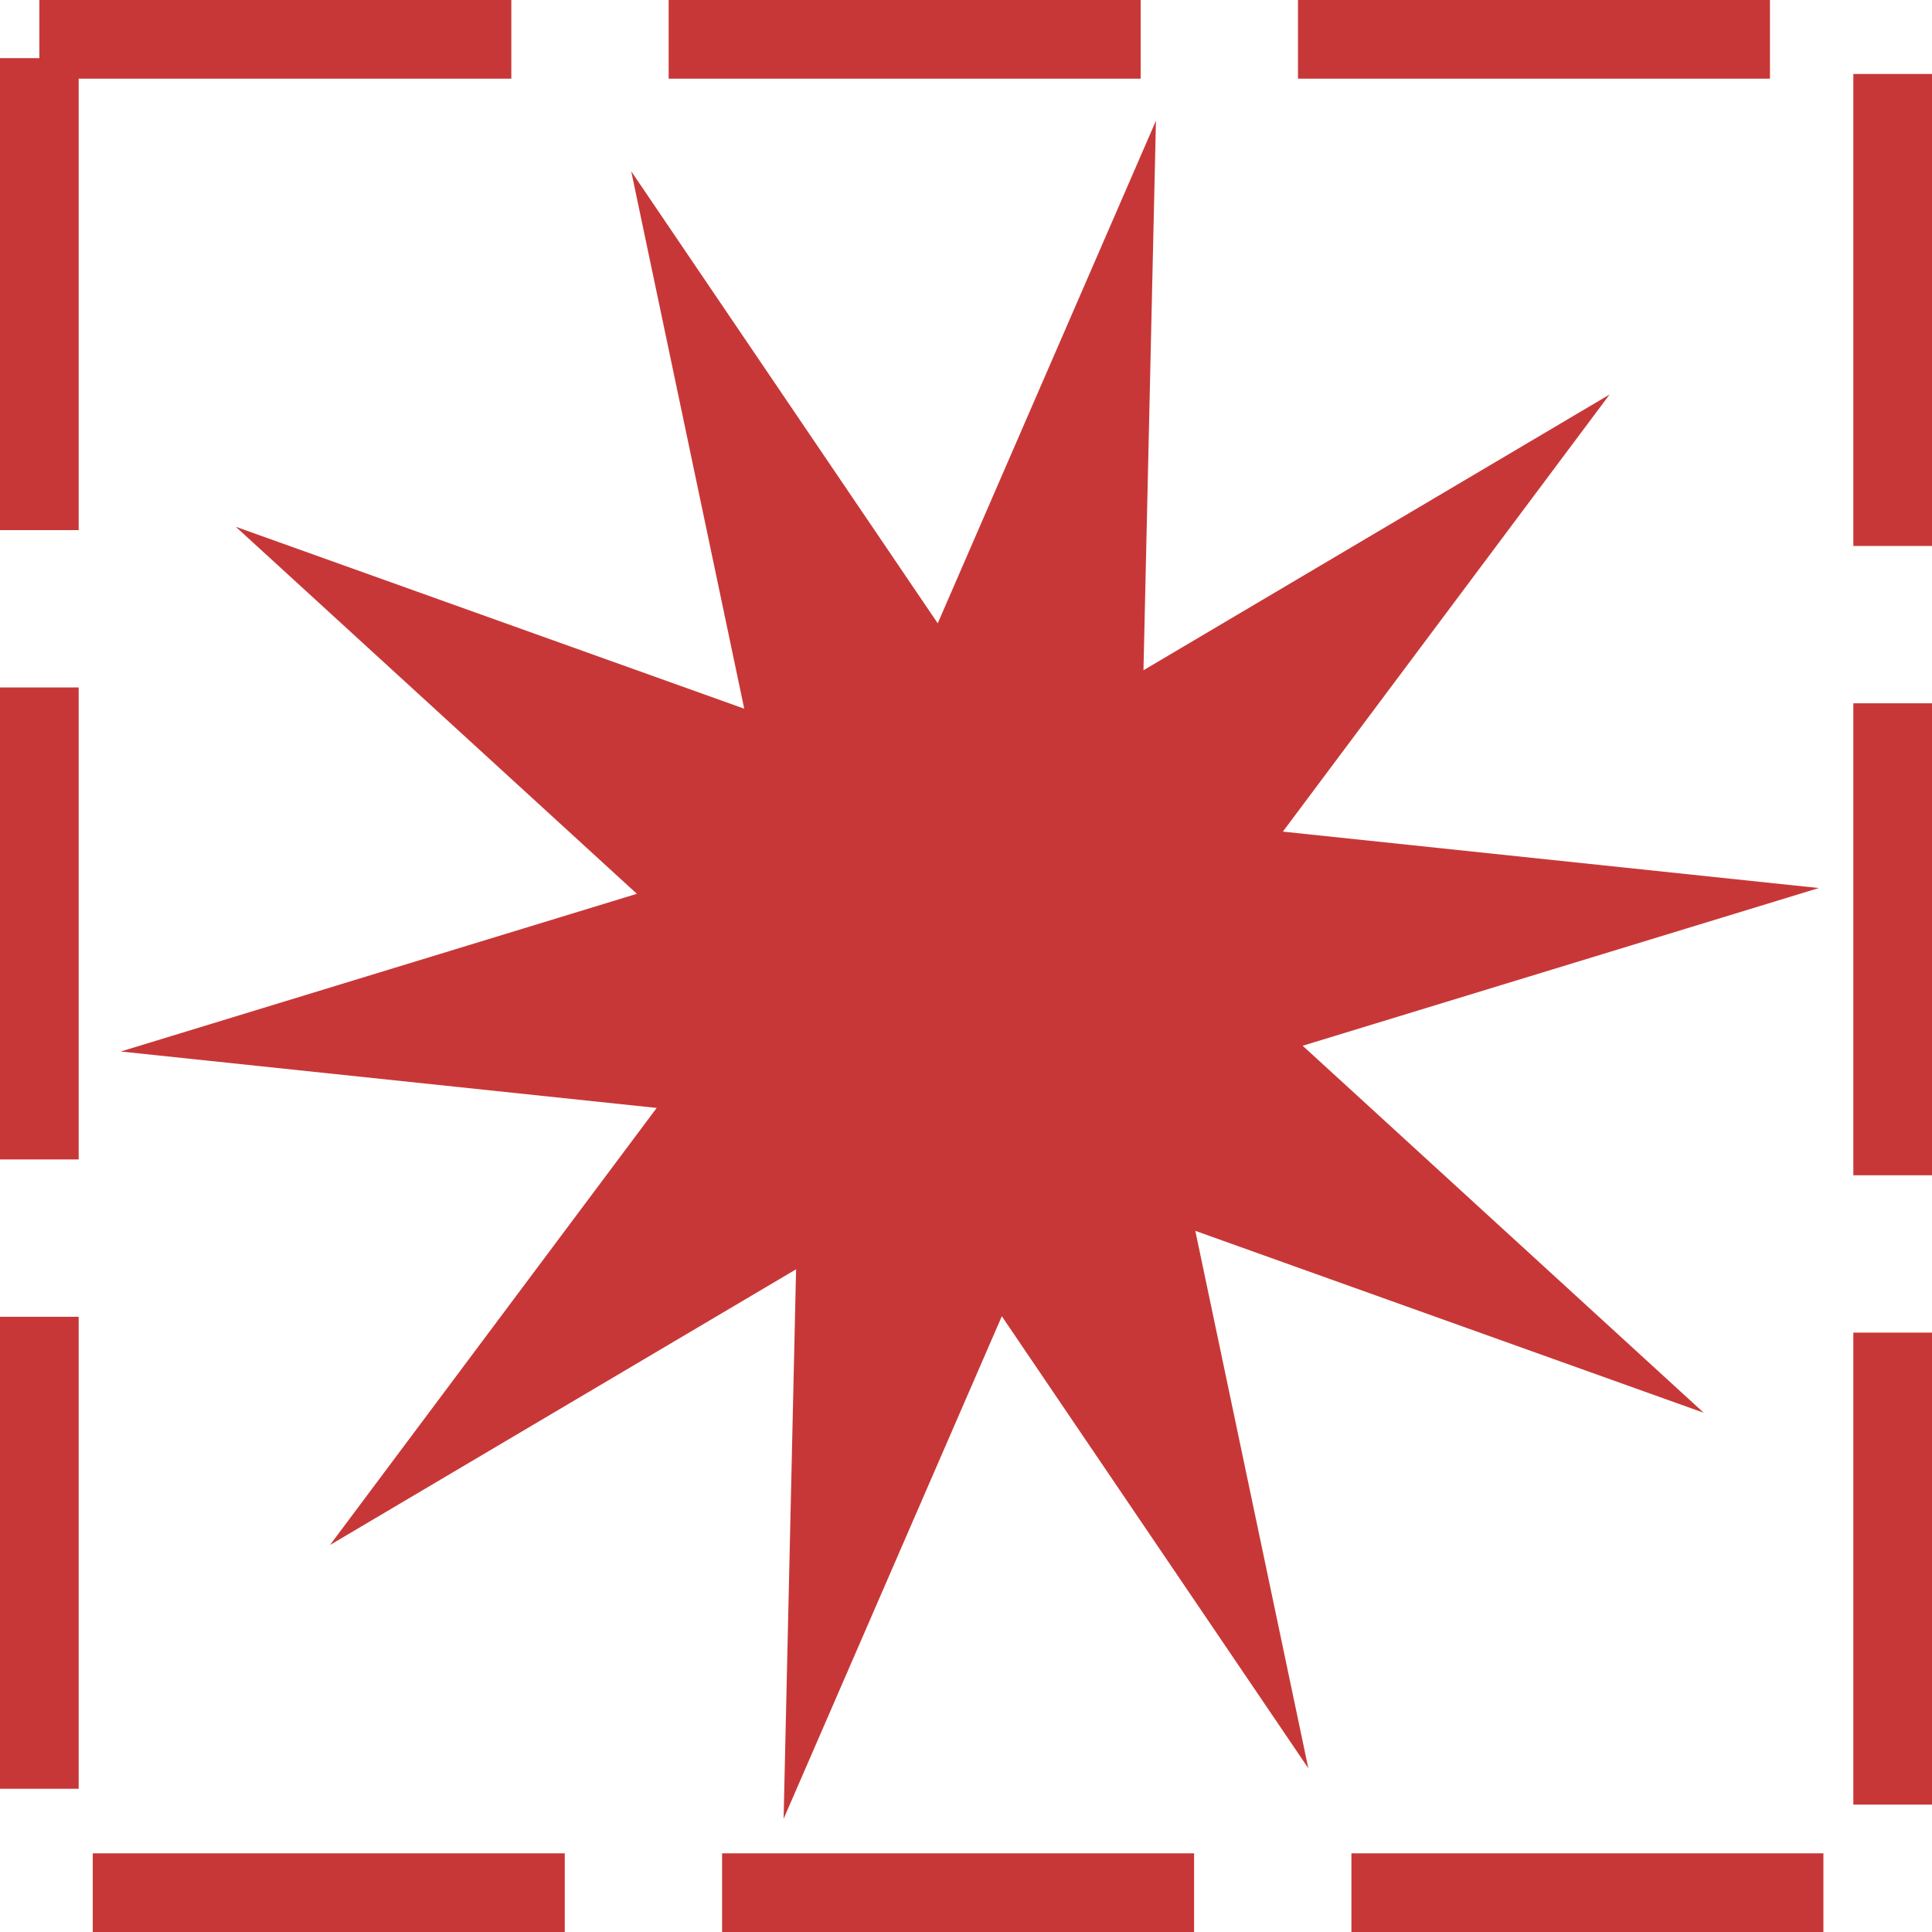
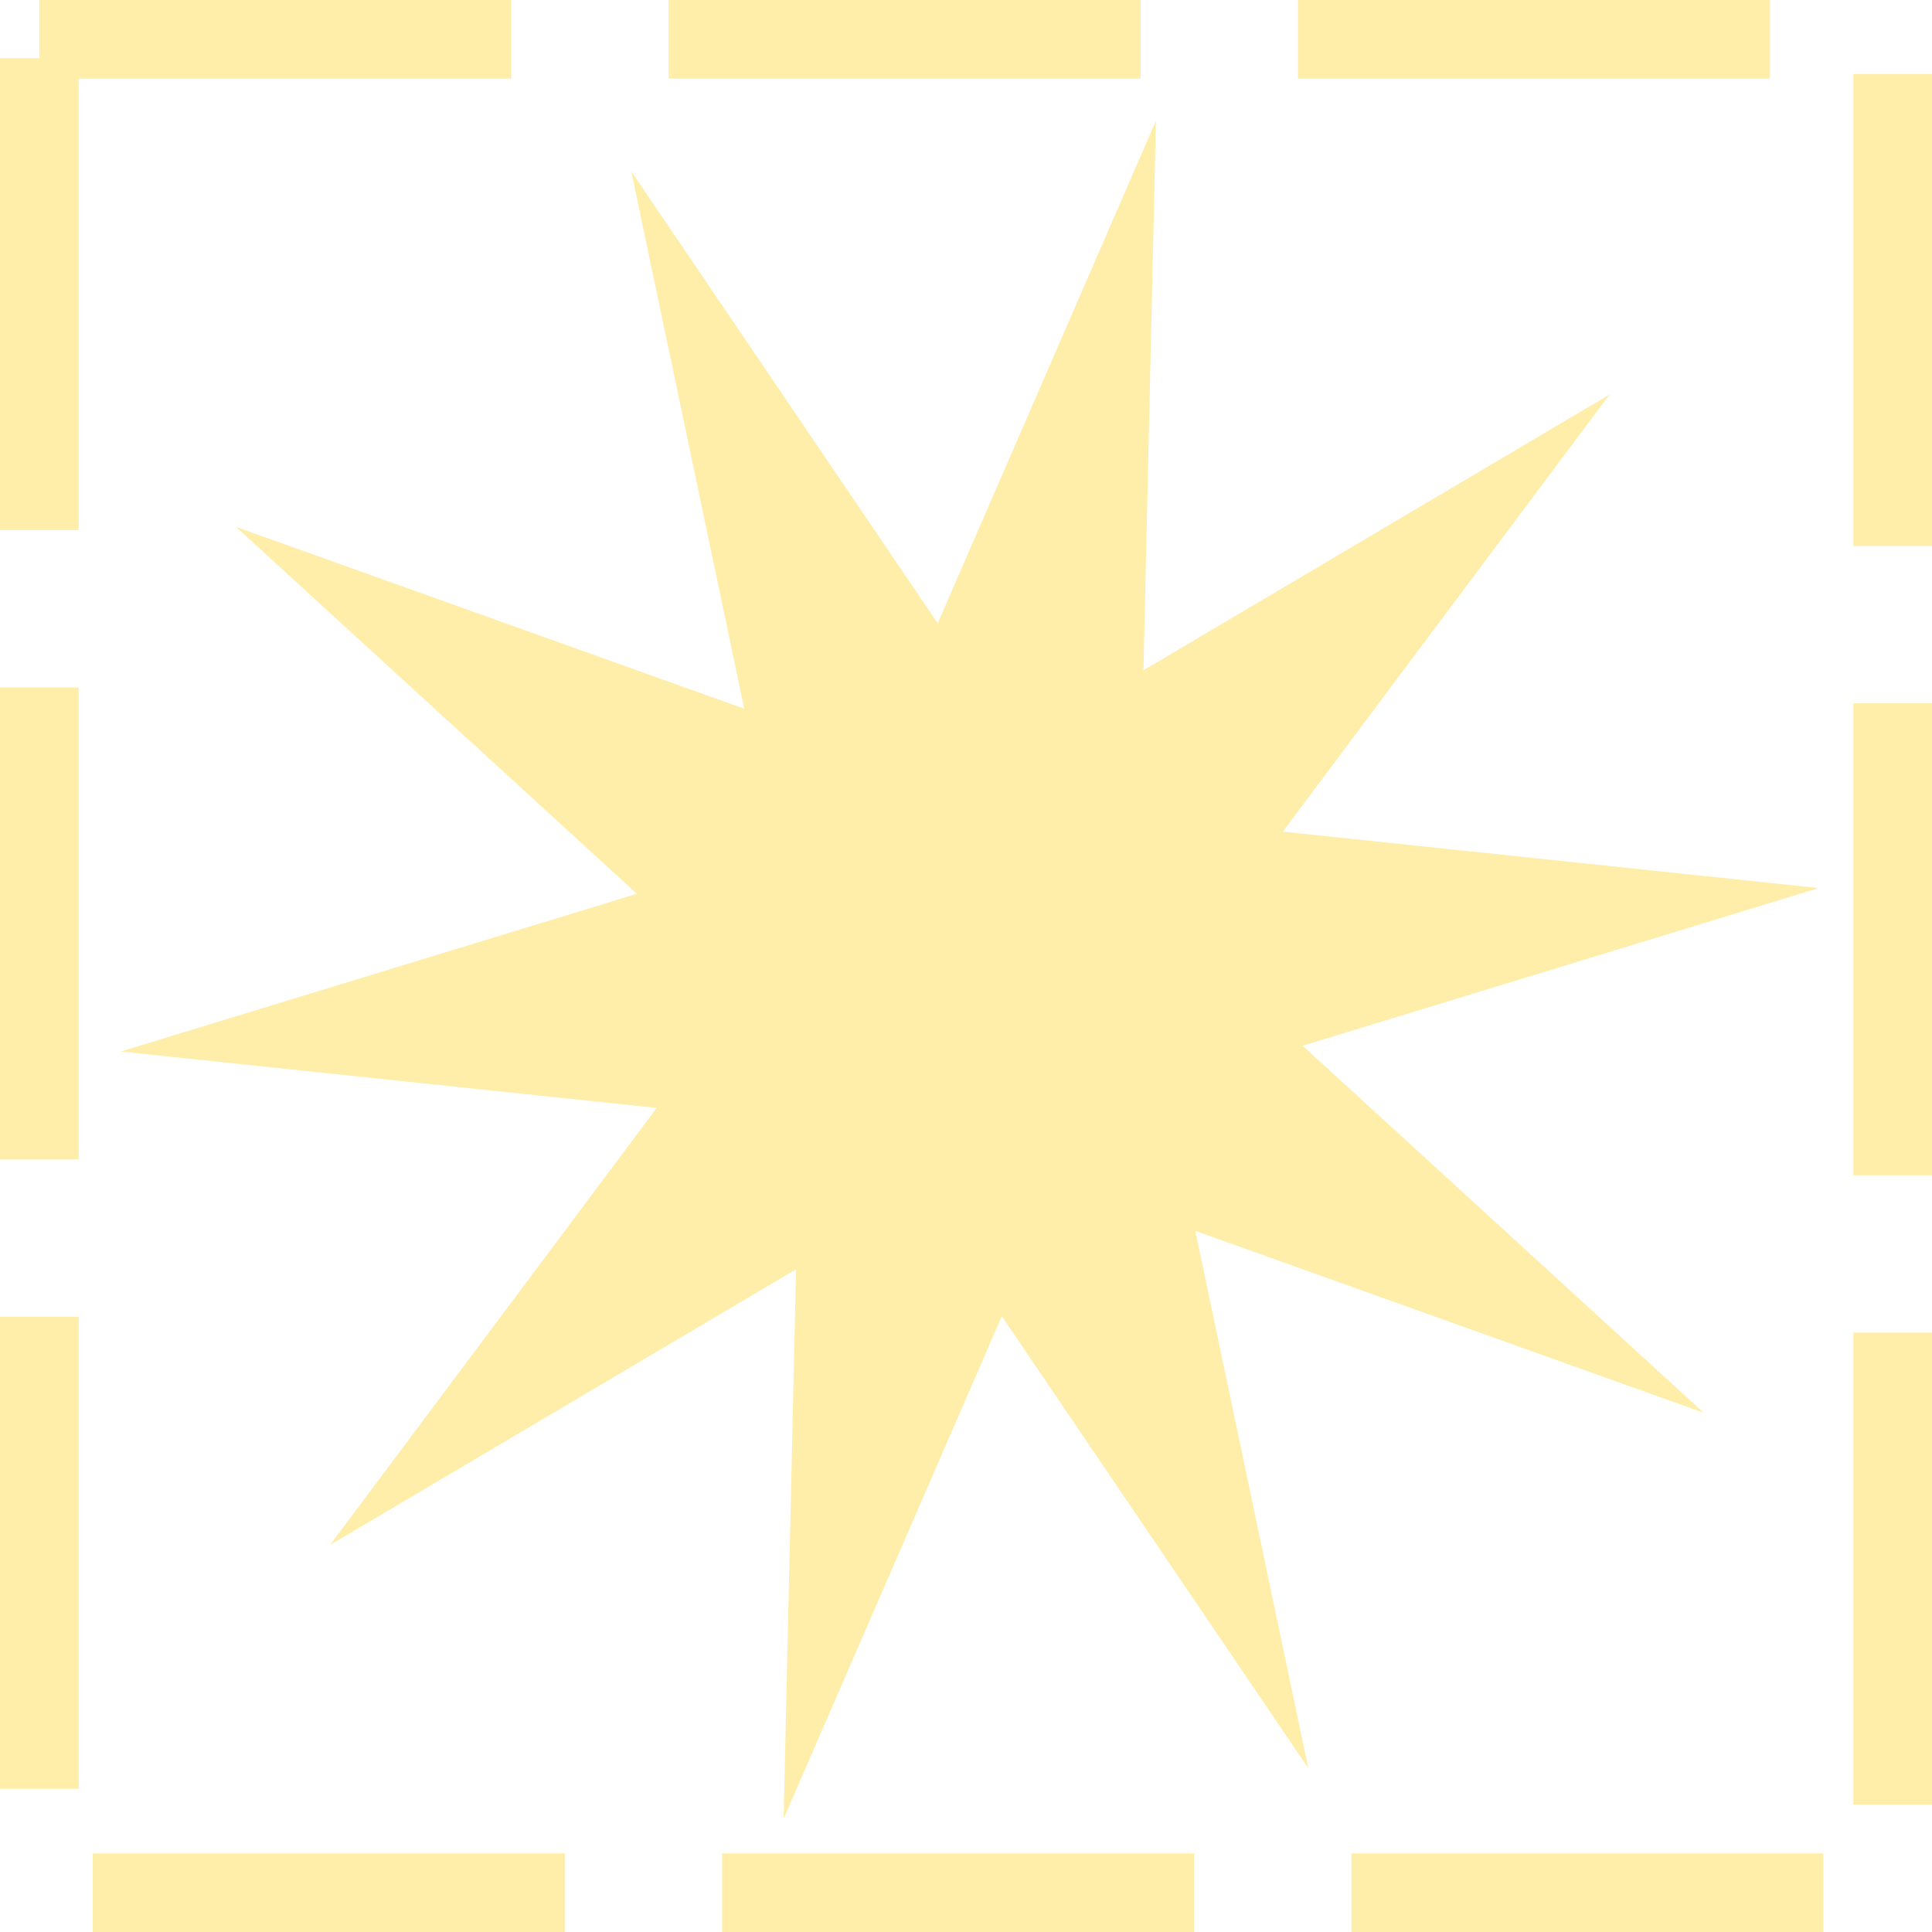
<svg xmlns="http://www.w3.org/2000/svg" version="1.1" id="Layer_1" x="0px" y="0px" viewBox="0 0 512 512" style="enable-background:new 0 0 512 512;" xml:space="preserve">
  <defs id="defs51" />
  <g id="g16" transform="matrix(0.7870361,0,0,1,562.2248,104.7783)">
	
	
	
	
	
	
</g>
  <g id="g18">
</g>
  <g id="g20">
</g>
  <g id="g22">
</g>
  <g id="g24">
</g>
  <g id="g26">
</g>
  <g id="g28">
</g>
  <g id="g30">
</g>
  <g id="g32">
</g>
  <g id="g34">
</g>
  <g id="g36">
</g>
  <g id="g38">
</g>
  <g id="g40">
</g>
  <g id="g42">
</g>
  <g id="g44">
</g>
  <g id="g46">
</g>
-   <path style="fill:#c83737;stroke-width:29.835" id="path848" d="M 441,389 308.693,342.597 338.103,479.686 258.339,364.377 201.553,492.571 204.8,352.4 83.508,422.733 168.526,311.241 29.058,296.848 163.372,256.621 59,163 191.307,209.403 161.897,72.314 241.661,187.623 298.447,59.429 295.2,199.6 l 121.292,-70.333 -85.017,111.492 139.468,14.393 -134.314,40.227 z" transform="matrix(1.018367,0,0,1.038922,2.40828,-29.74236)" />
+   <path style="fill:#ffeeaa;stroke-width:29.835" id="path848" d="M 441,389 308.693,342.597 338.103,479.686 258.339,364.377 201.553,492.571 204.8,352.4 83.508,422.733 168.526,311.241 29.058,296.848 163.372,256.621 59,163 191.307,209.403 161.897,72.314 241.661,187.623 298.447,59.429 295.2,199.6 l 121.292,-70.333 -85.017,111.492 139.468,14.393 -134.314,40.227 z" transform="matrix(1.018367,0,0,1.038922,2.40828,-29.74236)" />
  <rect style="fill:#99ff55;stroke:#000000;stroke-width:29.835;stroke-opacity:1" id="rect852" x="0" y="0" />
-   <rect style="fill:#c83737;fill-opacity:0;stroke:#c83737;stroke-width:20.847;stroke-miterlimit:4;stroke-dasharray:125.083, 41.694;stroke-opacity:1;stroke-dashoffset:0" id="rect854" width="491.153" height="491.153" x="10.424" y="10.424" />
+   <rect style="fill:#c83737;fill-opacity:0;stroke:#ffeeaa;stroke-width:20.847;stroke-miterlimit:4;stroke-dasharray:125.083, 41.694;stroke-opacity:1;stroke-dashoffset:0" id="rect854" width="491.153" height="491.153" x="10.424" y="10.424" />
</svg>
